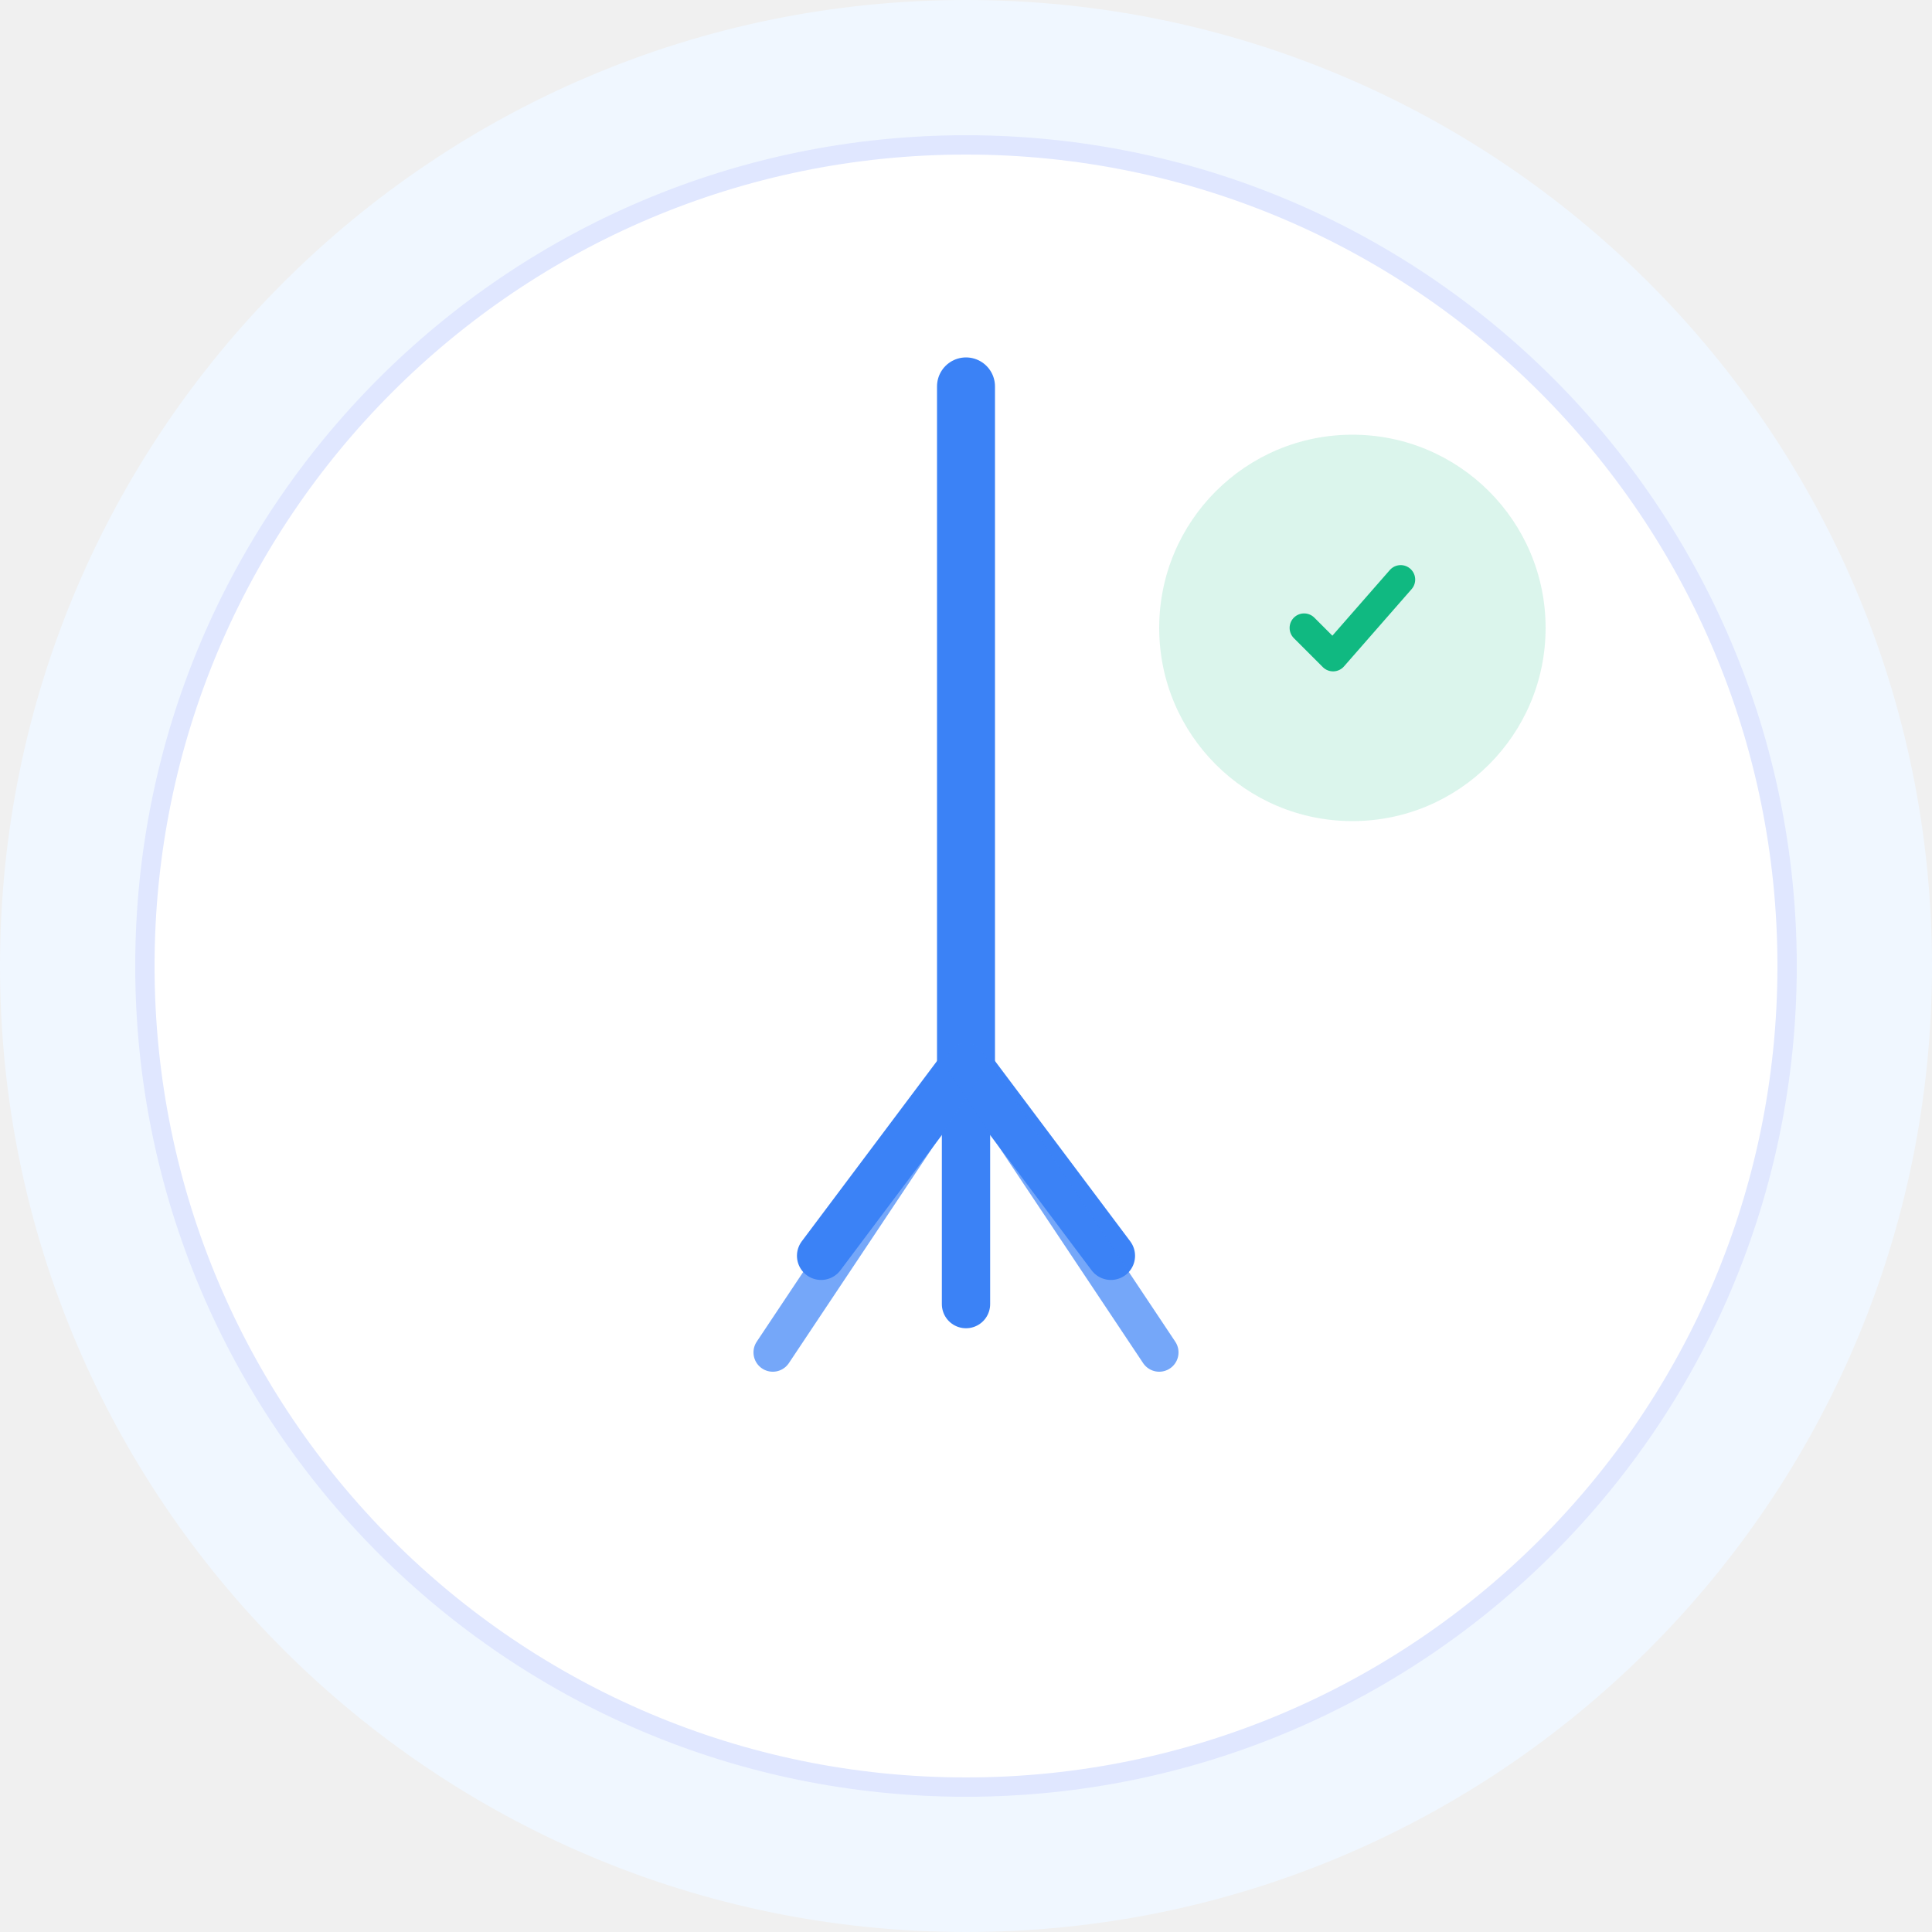
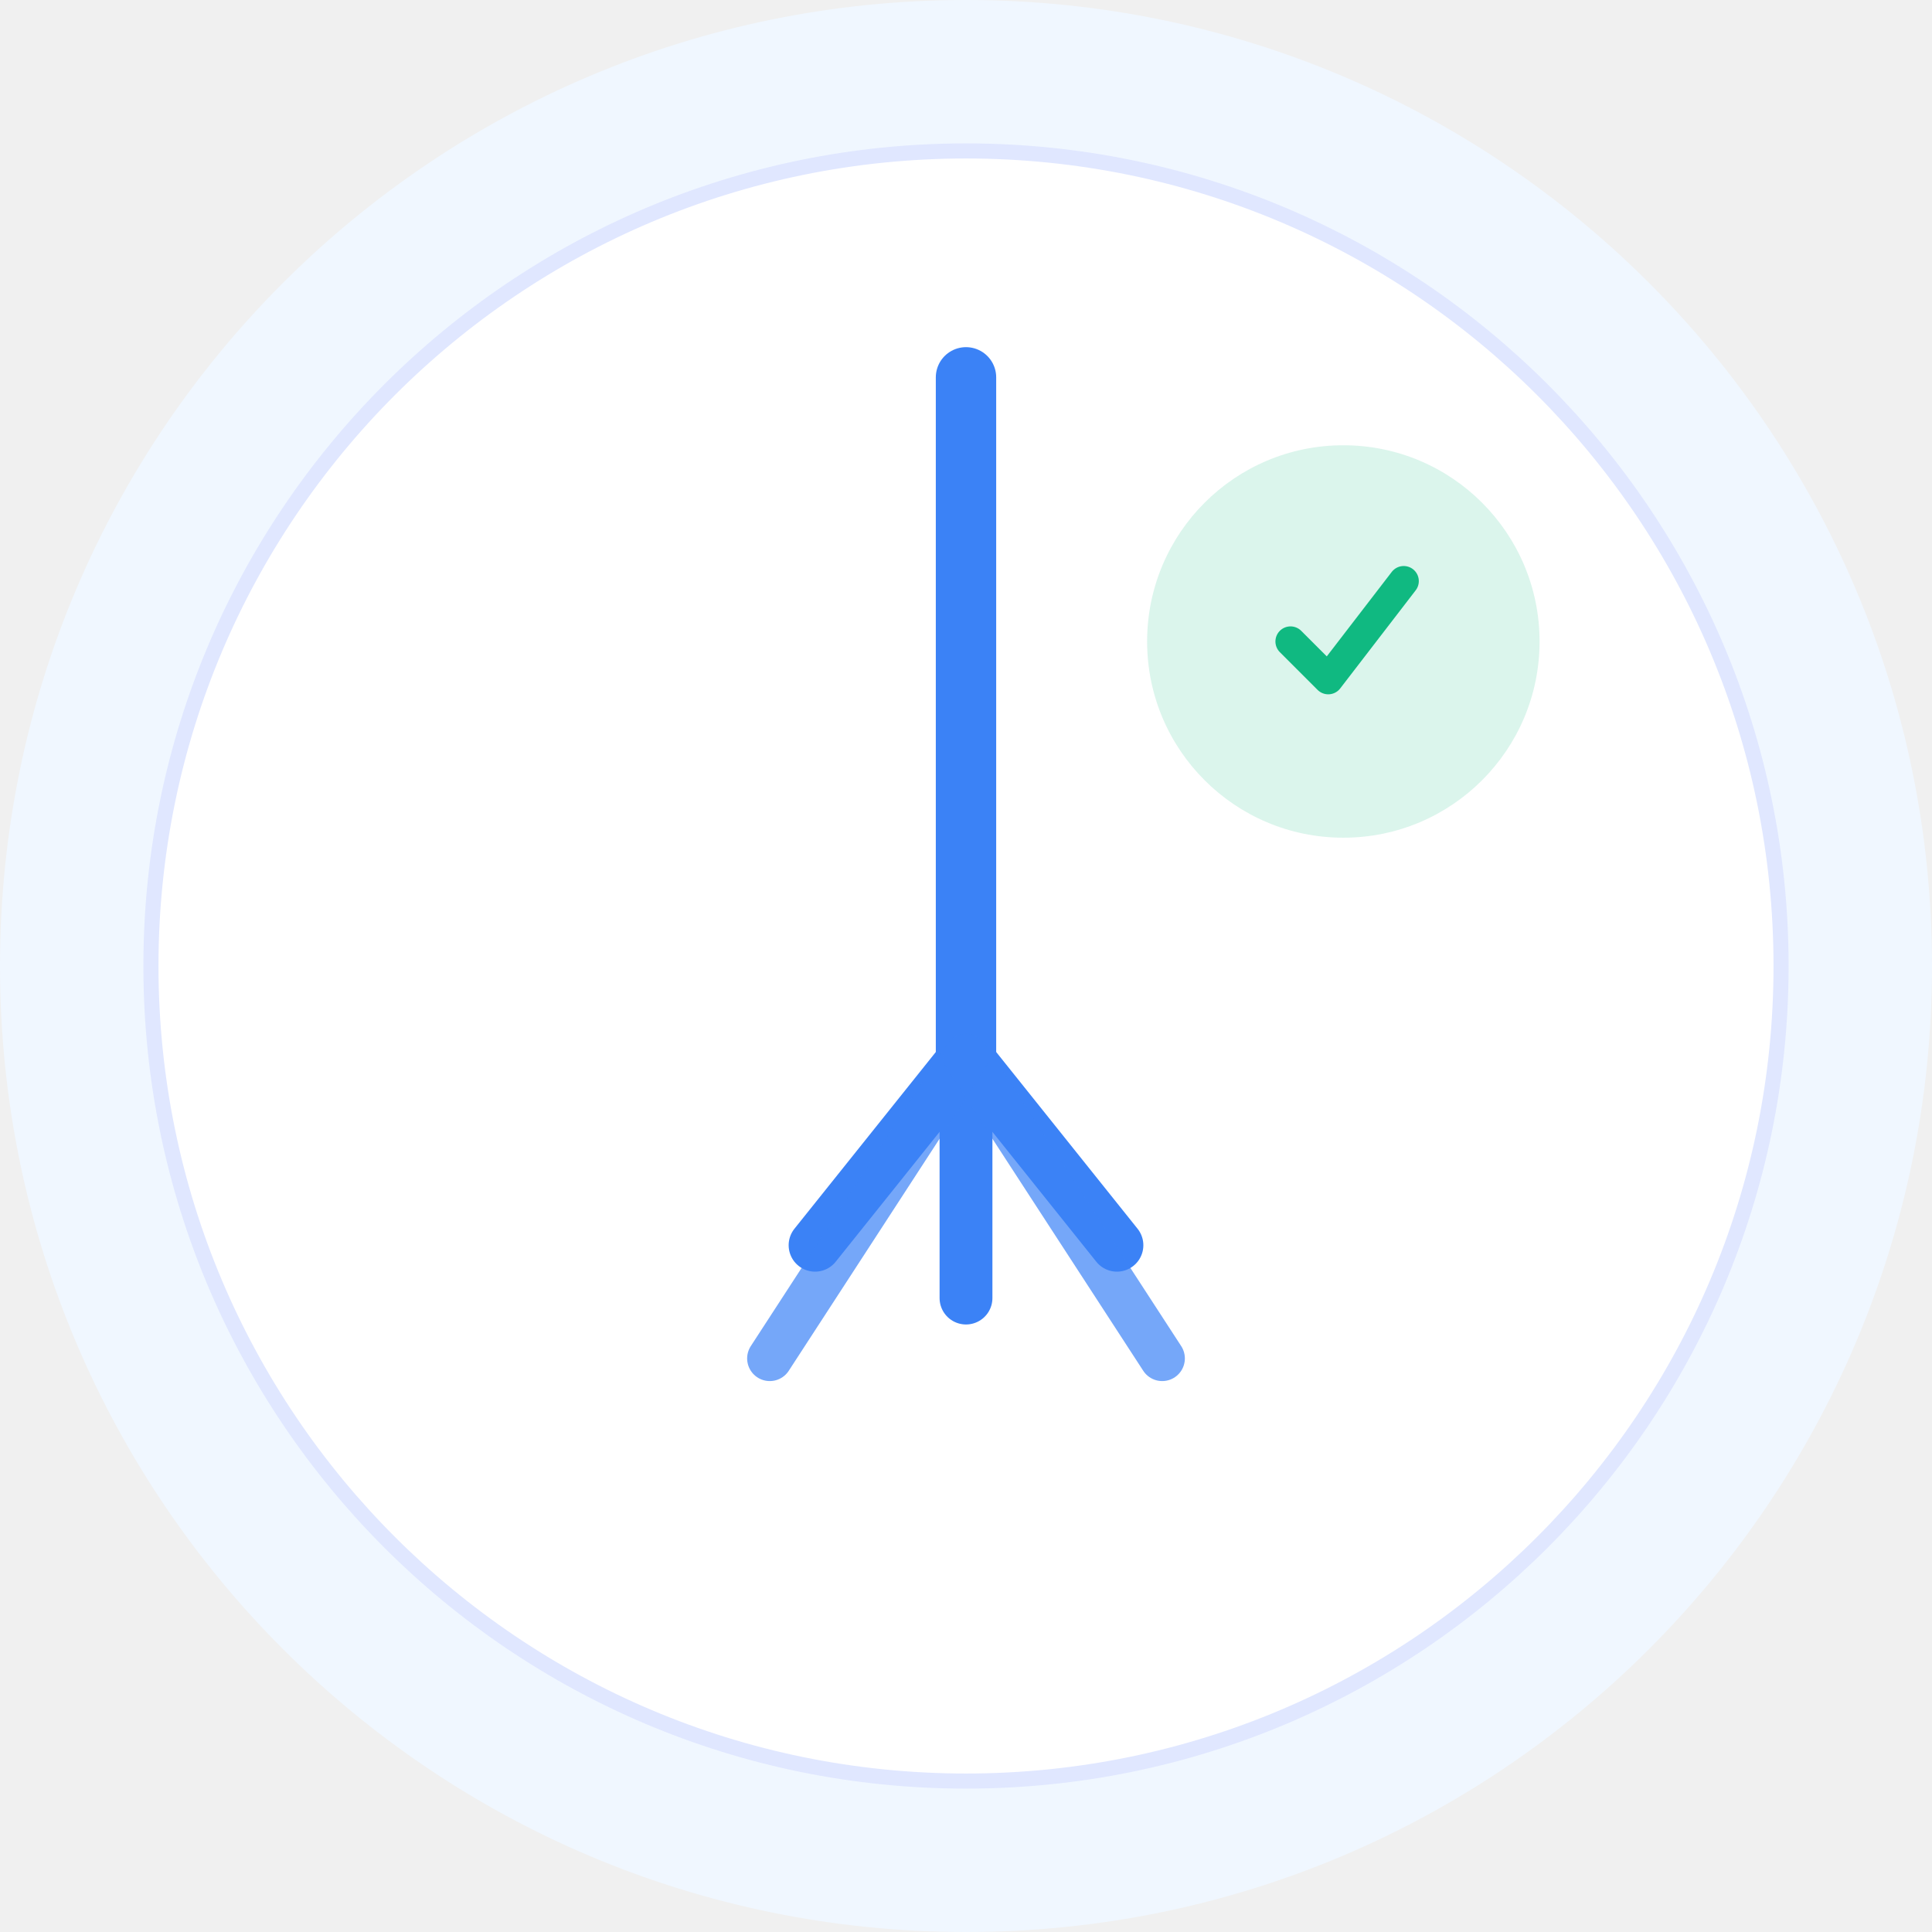
- <svg xmlns="http://www.w3.org/2000/svg" width="200" height="200" viewBox="0 0 200 200">
-   <circle cx="100" cy="100" r="100" fill="#f0f7ff" />
-   <circle cx="100" cy="100" r="85" fill="#ffffff" stroke="#e0e7ff" stroke-width="2" />
+ <svg xmlns="http://www.w3.org/2000/svg" width="256" height="256" viewBox="0 0 256 256">
+   <circle cx="128" cy="128" r="128" fill="#f0f7ff" />
+   <circle cx="128" cy="128" r="108" fill="#ffffff" stroke="#e0e7ff" stroke-width="2" />
  <g>
-     <path d="M 100 40 L 100 110" stroke="#3b82f6" stroke-width="6" stroke-linecap="round" />
-     <path d="M 100 110 L 85 130" stroke="#3b82f6" stroke-width="5" stroke-linecap="round" />
-     <path d="M 100 110 L 100 135" stroke="#3b82f6" stroke-width="5" stroke-linecap="round" />
-     <path d="M 100 110 L 115 130" stroke="#3b82f6" stroke-width="5" stroke-linecap="round" />
-     <path d="M 100 110 L 80 140" stroke="#3b82f6" stroke-width="4" stroke-linecap="round" opacity="0.7" />
-     <path d="M 100 110 L 120 140" stroke="#3b82f6" stroke-width="4" stroke-linecap="round" opacity="0.7" />
+     <path d="M 128 50 L 128 140" stroke="#3b82f6" stroke-width="8" stroke-linecap="round" />
+     <path d="M 128 140 L 108 165" stroke="#3b82f6" stroke-width="7" stroke-linecap="round" />
+     <path d="M 128 140 L 128 172" stroke="#3b82f6" stroke-width="7" stroke-linecap="round" />
+     <path d="M 128 140 L 148 165" stroke="#3b82f6" stroke-width="7" stroke-linecap="round" />
+     <path d="M 128 140 L 102 180" stroke="#3b82f6" stroke-width="6" stroke-linecap="round" opacity="0.7" />
+     <path d="M 128 140 L 154 180" stroke="#3b82f6" stroke-width="6" stroke-linecap="round" opacity="0.7" />
  </g>
  <g>
-     <circle cx="140" cy="65" r="20" fill="#10b981" opacity="0.15" />
-     <path d="M 135 65 L 138 68 L 145 60" stroke="#10b981" stroke-width="3" fill="none" stroke-linecap="round" stroke-linejoin="round" />
+     <circle cx="178" cy="85" r="26" fill="#10b981" opacity="0.15" />
+     <path d="M 171 85 L 176 90 L 186 77" stroke="#10b981" stroke-width="4" fill="none" stroke-linecap="round" stroke-linejoin="round" />
  </g>
</svg>
